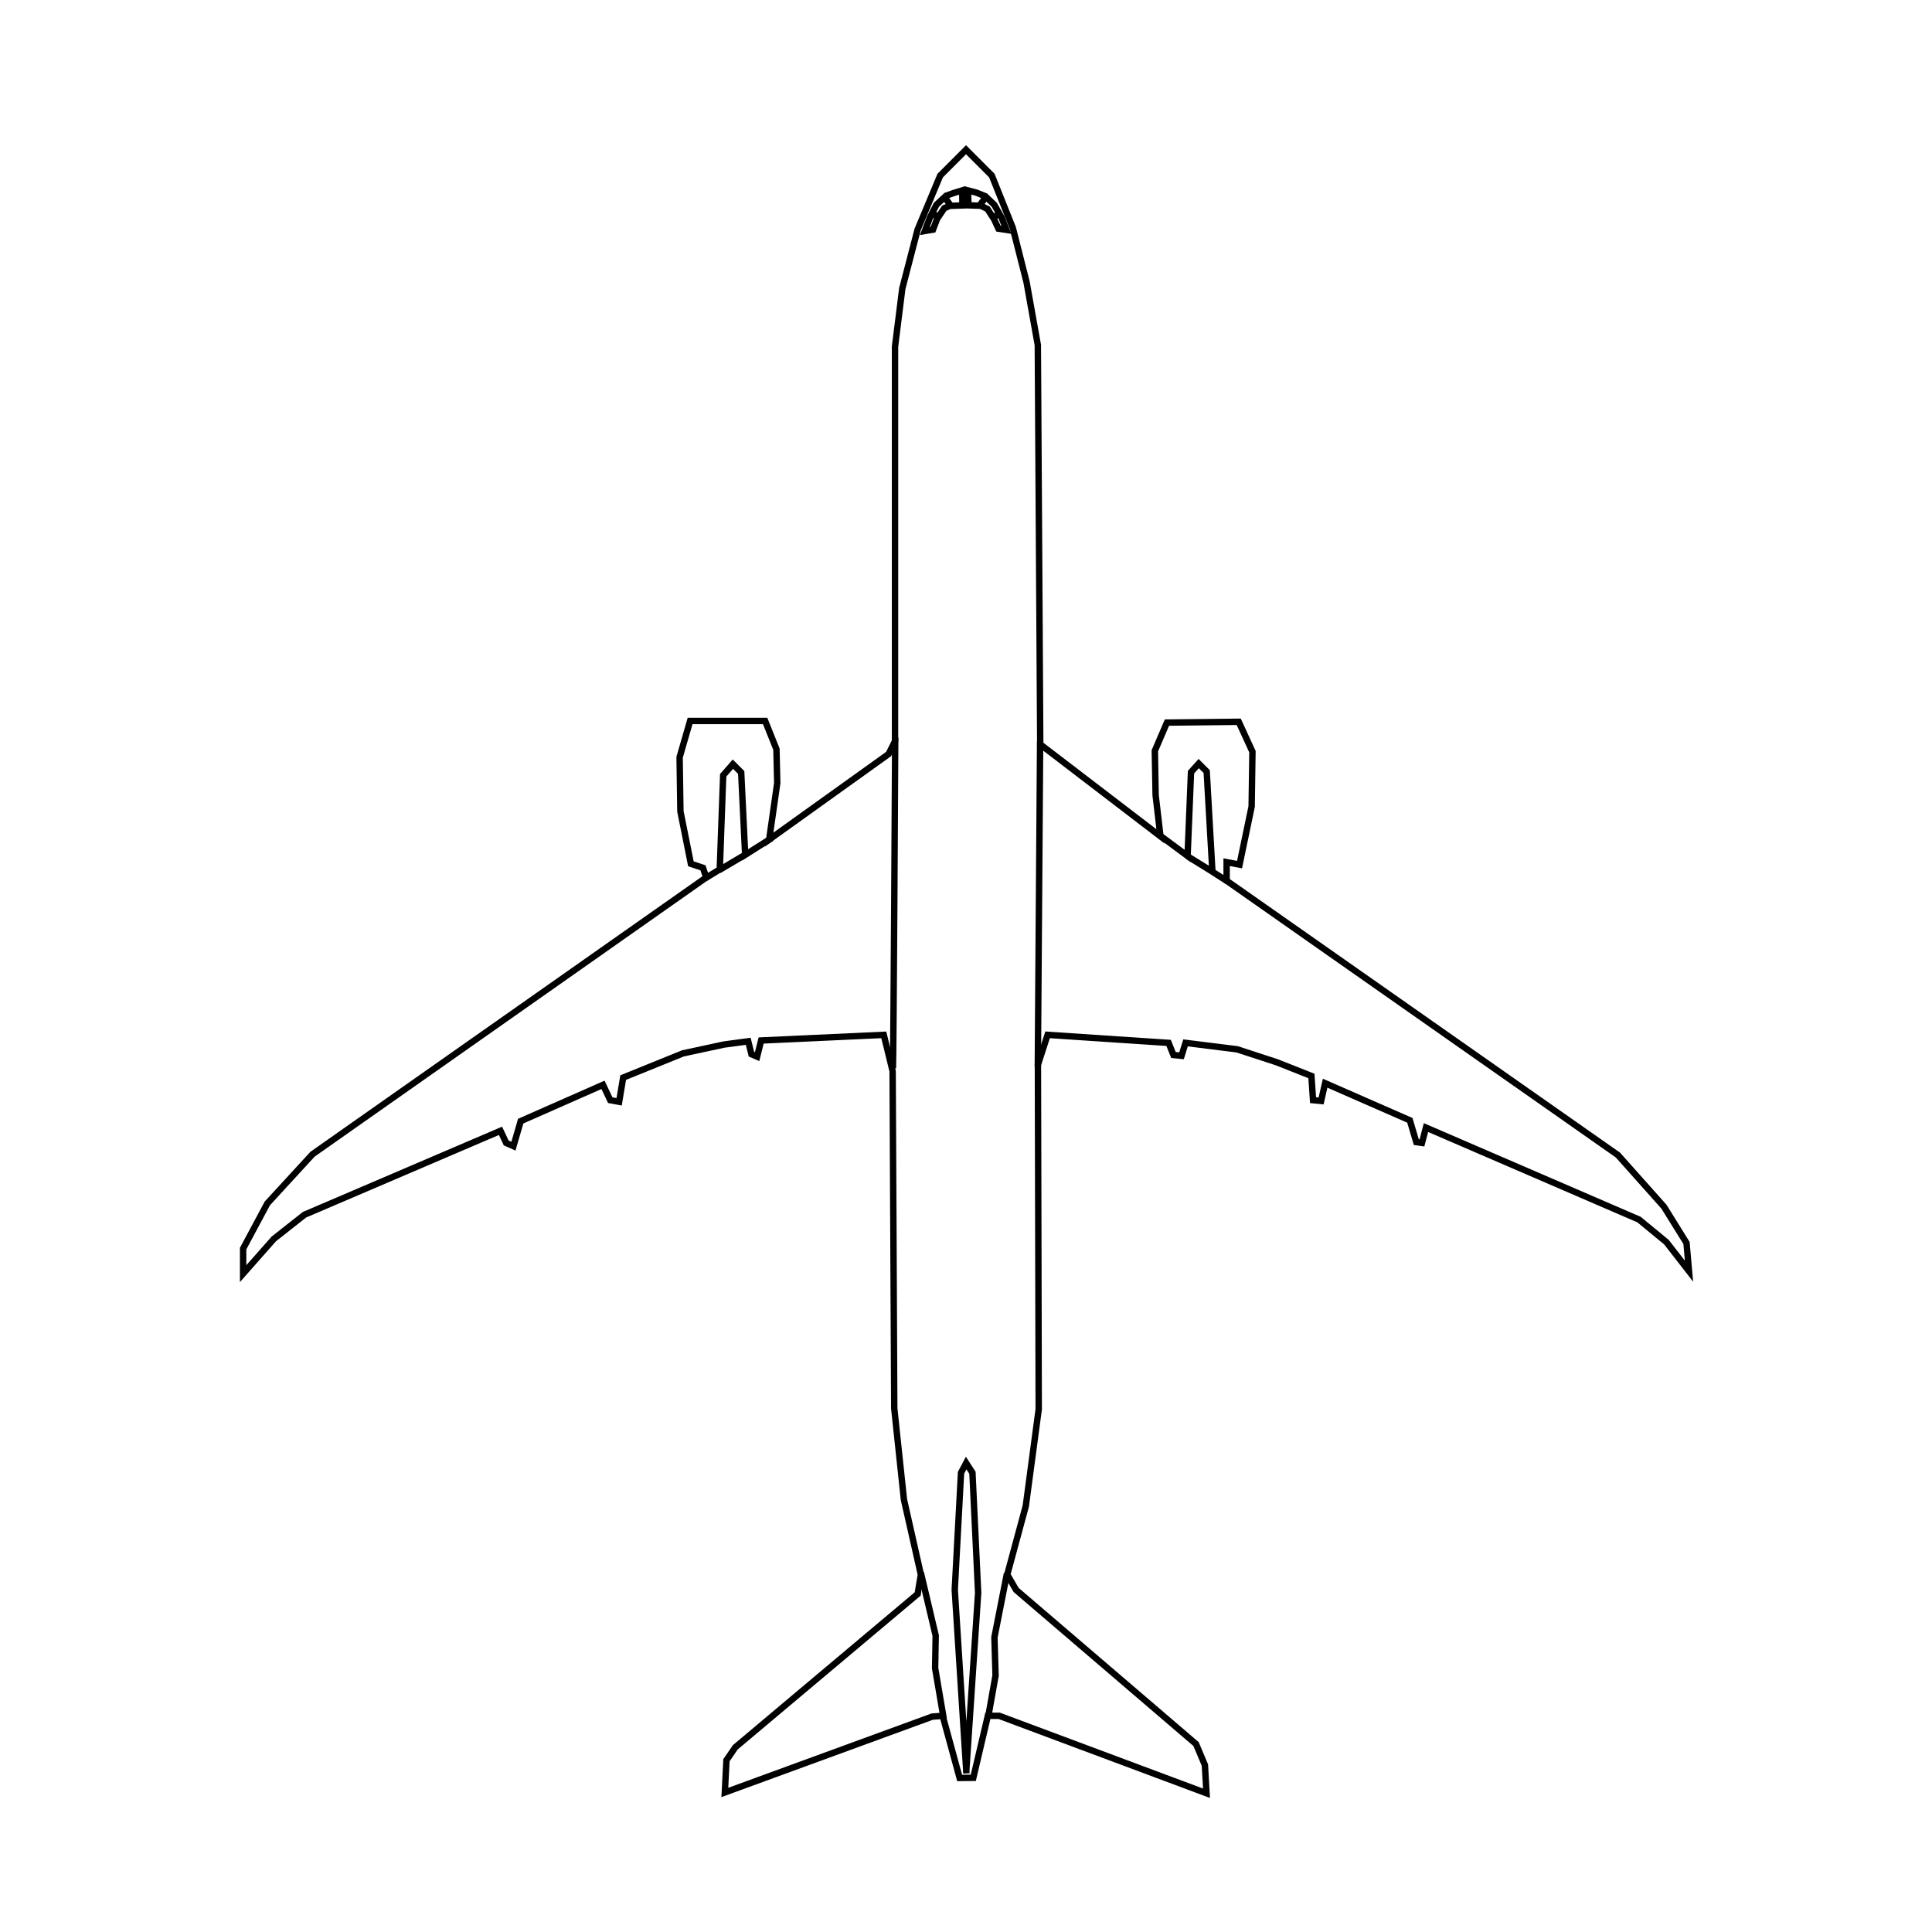
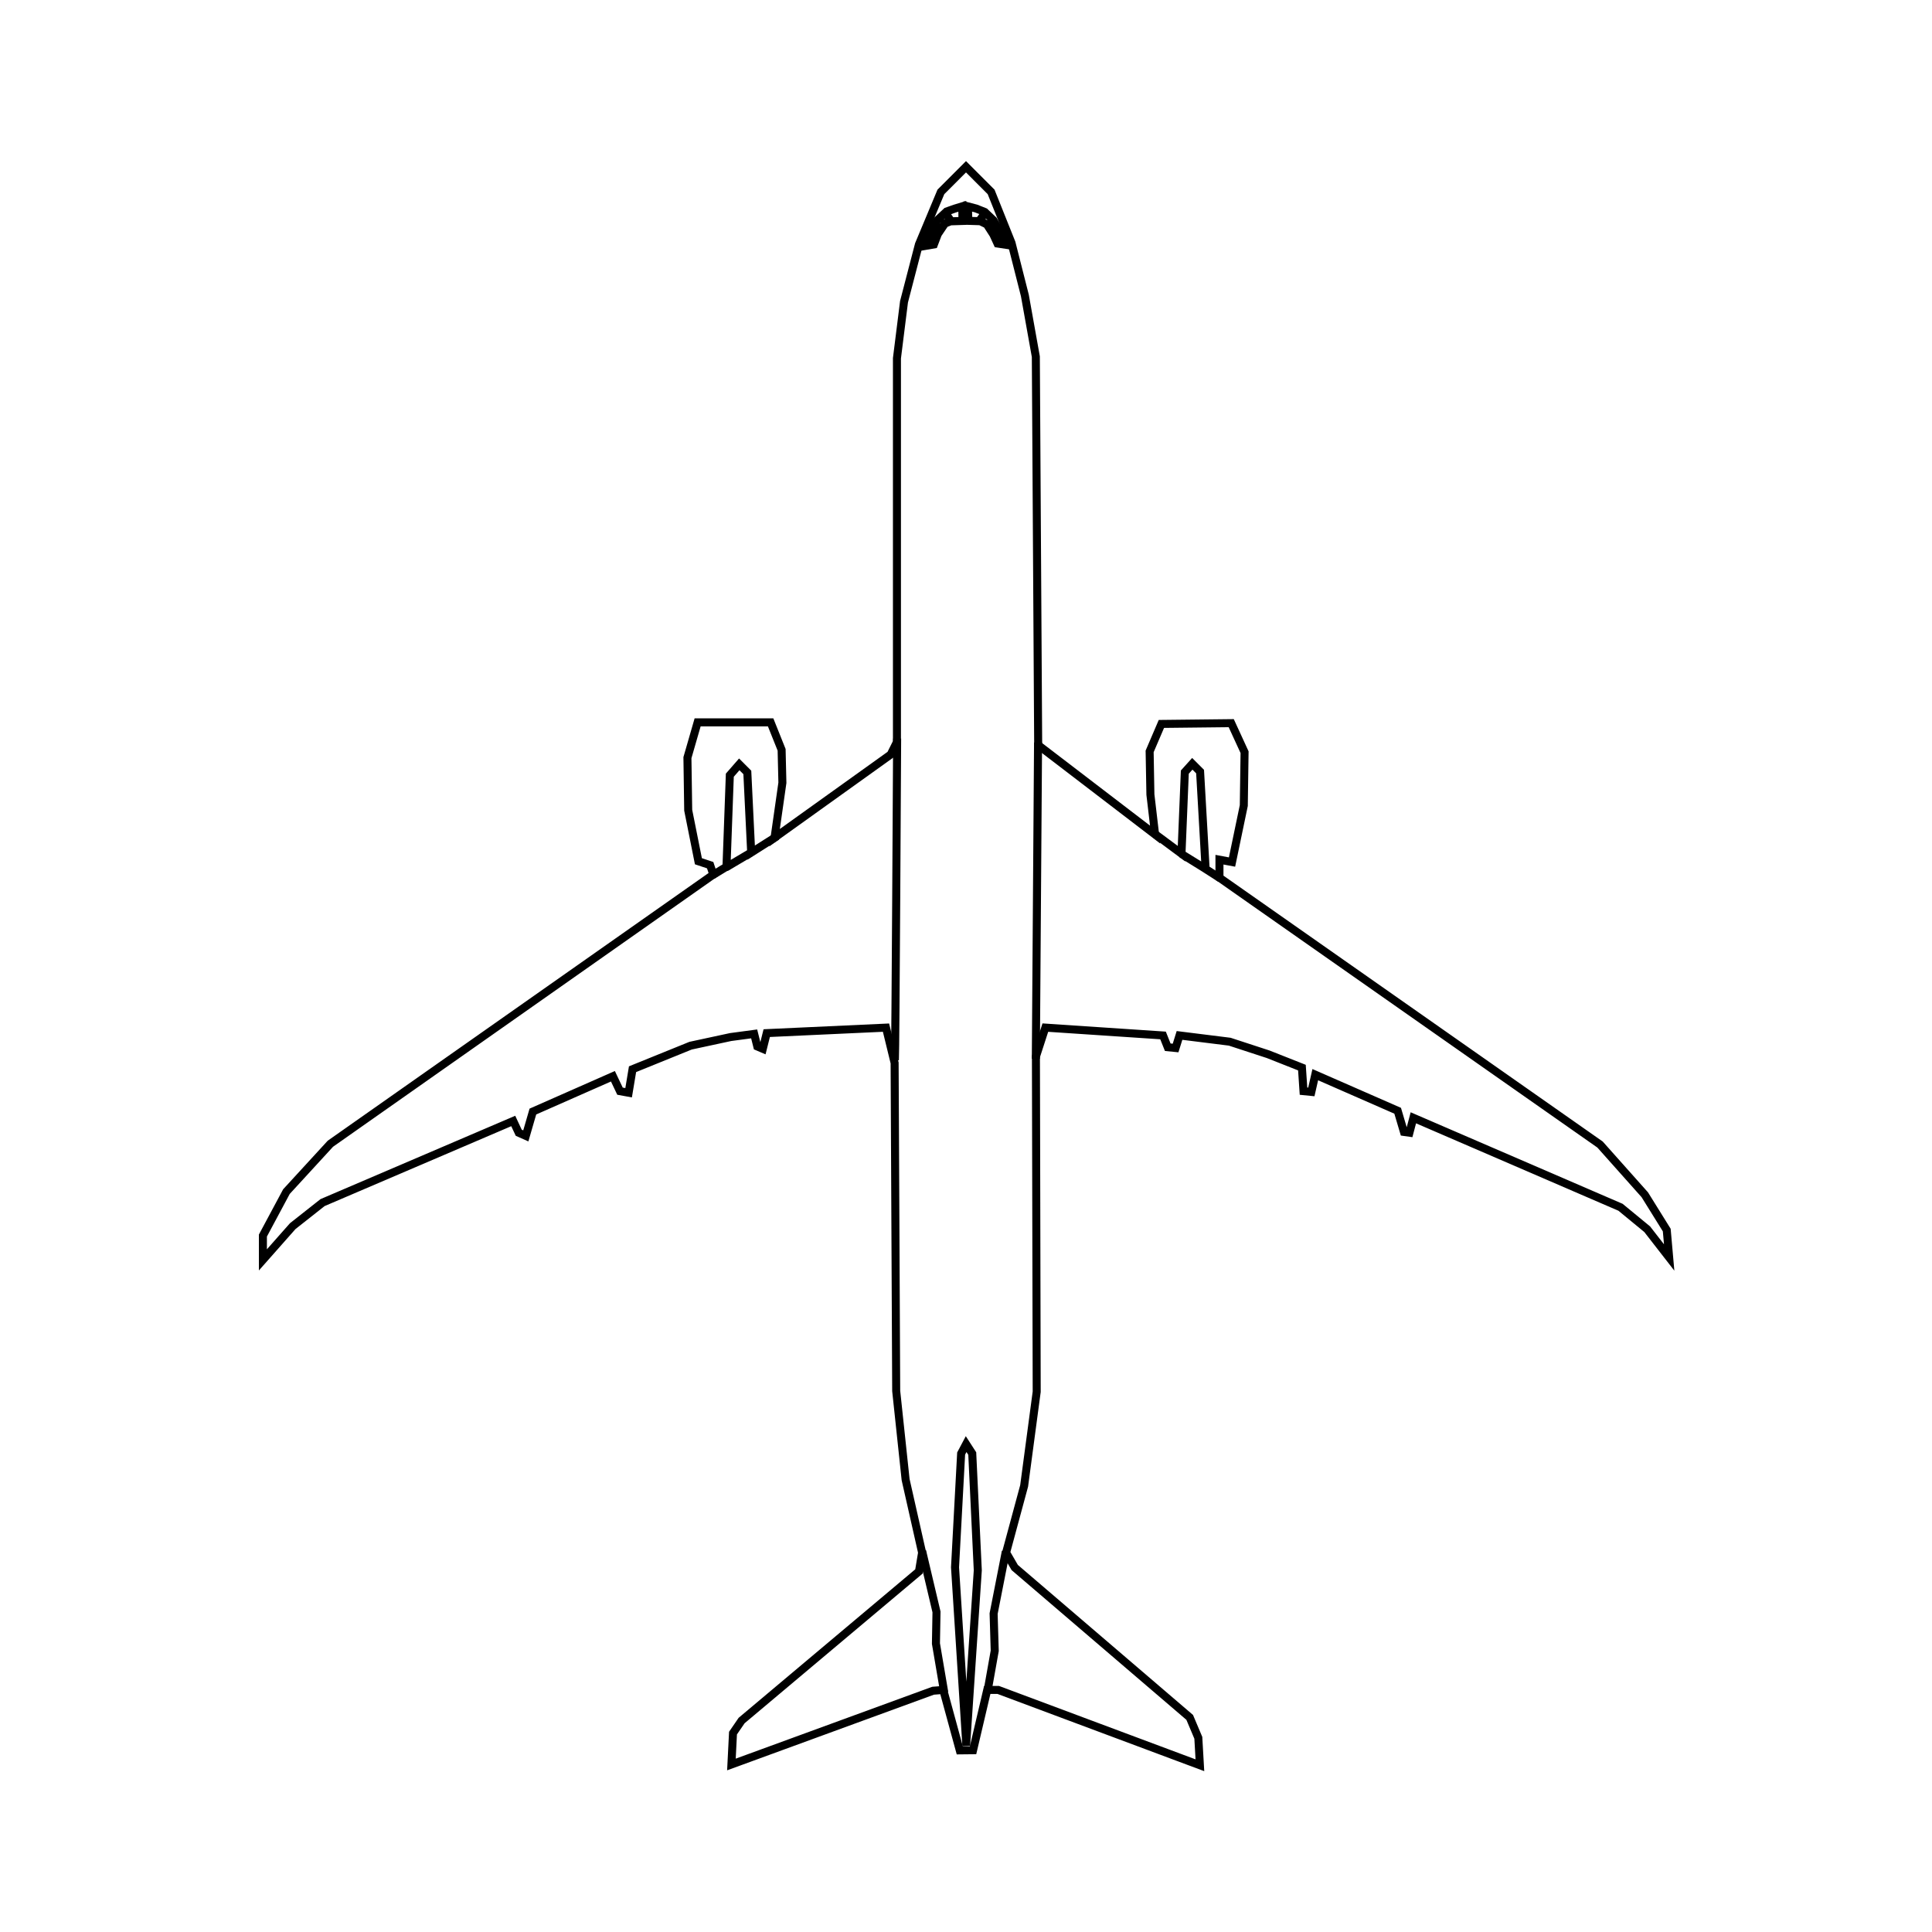
- <svg xmlns="http://www.w3.org/2000/svg" width="80mm" height="80mm" viewBox="-10 -6 80 80" version="1.1" id="svg1542">
+ <svg xmlns="http://www.w3.org/2000/svg" width="80mm" height="80mm" viewBox="-11.126 -6.9 82.254 82.254" version="1.1" id="svg1542">
  <defs id="defs1536" />
  <g id="layer5">
-     <path style="fill:none;stroke:#000000;stroke-width:0.265px;stroke-linecap:butt;stroke-linejoin:miter;stroke-opacity:1" d="M 30.001,0.2 28.932,1.27 27.996,3.508 27.362,5.947 27.061,8.352 V 24.689 l -0.267,0.535 -4.944,3.541 0.334,-2.339 -0.033,-1.403 -0.468,-1.169 H 18.575 l -0.434,1.503 0.033,2.238 0.434,2.172 0.501,0.167 0.134,0.401 L 2.94,41.794 1.069,43.832 0.067,45.703 v 1.036 l 1.27,-1.437 1.27,-1.002 8.118,-3.475 0.234,0.501 0.301,0.134 0.301,-1.036 3.408,-1.503 0.301,0.635 0.367,0.067 0.167,-1.002 2.472,-1.002 1.704,-0.367 1.002,-0.134 0.134,0.535 0.234,0.1 0.167,-0.668 5.078,-0.234 0.367,1.503 0.067,13.965 0.401,3.775 0.702,3.107 -0.134,0.802 -7.55,6.348 -0.367,0.535 -0.067,1.336 8.586,-3.14 0.434,-0.033 0.702,2.572 0.566,-0.006 0.603,-2.567 h 0.468 l 8.586,3.207 -0.067,-1.169 -0.367,-0.869 -7.45,-6.381 -0.367,-0.635 0.768,-2.84 0.535,-4.009 -0.033,-14.266 0.401,-1.236 5.011,0.334 0.2,0.501 0.334,0.033 0.167,-0.535 2.138,0.267 1.637,0.535 1.437,0.568 0.067,1.002 0.334,0.033 0.167,-0.735 3.508,1.537 0.267,0.902 0.234,0.033 0.167,-0.635 8.82,3.809 1.136,0.935 0.935,1.203 L 59.835,45.469 58.9,43.966 56.995,41.828 40.792,30.469 v -0.768 l 0.535,0.1 0.501,-2.405 0.033,-2.272 -0.568,-1.236 -2.973,0.033 -0.501,1.169 0.033,1.837 0.2,1.704 -4.978,-3.809 L 32.974,8.285 32.507,5.679 31.939,3.441 31.07,1.27 Z" id="path4920" />
+     <path style="fill:none;stroke:#000000;stroke-width:0.341px;stroke-linecap:butt;stroke-linejoin:miter;stroke-opacity:1" d="M 30.001,0.2 28.932,1.27 27.996,3.508 27.362,5.947 27.061,8.352 V 24.689 l -0.267,0.535 -4.944,3.541 0.334,-2.339 -0.033,-1.403 -0.468,-1.169 H 18.575 l -0.434,1.503 0.033,2.238 0.434,2.172 0.501,0.167 0.134,0.401 L 2.94,41.794 1.069,43.832 0.067,45.703 v 1.036 l 1.27,-1.437 1.27,-1.002 8.118,-3.475 0.234,0.501 0.301,0.134 0.301,-1.036 3.408,-1.503 0.301,0.635 0.367,0.067 0.167,-1.002 2.472,-1.002 1.704,-0.367 1.002,-0.134 0.134,0.535 0.234,0.1 0.167,-0.668 5.078,-0.234 0.367,1.503 0.067,13.965 0.401,3.775 0.702,3.107 -0.134,0.802 -7.55,6.348 -0.367,0.535 -0.067,1.336 8.586,-3.14 0.434,-0.033 0.702,2.572 0.566,-0.006 0.603,-2.567 h 0.468 l 8.586,3.207 -0.067,-1.169 -0.367,-0.869 -7.45,-6.381 -0.367,-0.635 0.768,-2.84 0.535,-4.009 -0.033,-14.266 0.401,-1.236 5.011,0.334 0.2,0.501 0.334,0.033 0.167,-0.535 2.138,0.267 1.637,0.535 1.437,0.568 0.067,1.002 0.334,0.033 0.167,-0.735 3.508,1.537 0.267,0.902 0.234,0.033 0.167,-0.635 8.82,3.809 1.136,0.935 0.935,1.203 L 59.835,45.469 58.9,43.966 56.995,41.828 40.792,30.469 v -0.768 l 0.535,0.1 0.501,-2.405 0.033,-2.272 -0.568,-1.236 -2.973,0.033 -0.501,1.169 0.033,1.837 0.2,1.704 -4.978,-3.809 L 32.974,8.285 32.507,5.679 31.939,3.441 31.07,1.27 Z" id="path4920" />
  </g>
  <g id="layer15">
-     <path id="path10887" style="fill:none;stroke:#000000;stroke-width:0.265" d="m 30.018,67.434 -0.484,-7.607 0.26,-4.843 0.213,-0.402 0.26,0.402 0.236,4.973 -0.496,7.43 m 0.91,-2.28 0.307,-1.725 -0.047,-1.583 0.52,-2.646 m -2.622,6 -0.354,-2.079 0.024,-1.347 -0.614,-2.599 m 11.044,-29.671 1.087,0.673 m -2.185,-1.5 1.098,0.815 0.142,-3.473 0.319,-0.354 0.331,0.331 0.236,4.146 0.626,0.402 m -7.855,7.678 0.095,-13.465 m -6.095,13.513 c 0.024,-0.213 0.095,-13.678 0.095,-13.678 m -7.3,5.492 1.098,-0.65 m -1.665,0.98 0.602,-0.366 0.142,-3.898 0.402,-0.461 0.343,0.343 0.165,3.414 1.098,-0.697 m 9.153,-25.705 0.251,-0.117 m -2.698,0.017 0.159,0.033 m 1.744,-0.423 0.238,-0.32 m -1.649,0.025 0.197,0.279 v 0 m 2.323,1.027 -0.329,-0.05 -0.177,-0.384 -0.277,-0.431 -0.278,-0.135 -0.511,-0.016 -0.018,-0.616 0.348,0.091 0.369,0.147 0.369,0.352 0.305,0.532 z m -3.376,0.047 0.338,-0.058 0.168,-0.442 0.302,-0.448 0.236,-0.094 0.511,-0.016 -0.007,-0.624 -0.323,0.099 -0.344,0.122 -0.403,0.377 -0.263,0.516 z" />
+     <path id="path10887" style="fill:none;stroke:#000000;stroke-width:0.342" d="m 30.018,67.434 -0.484,-7.607 0.26,-4.843 0.213,-0.402 0.26,0.402 0.236,4.973 -0.496,7.43 m 0.91,-2.28 0.307,-1.725 -0.047,-1.583 0.52,-2.646 m -2.622,6 -0.354,-2.079 0.024,-1.347 -0.614,-2.599 m 11.044,-29.671 1.087,0.673 m -2.185,-1.5 1.098,0.815 0.142,-3.473 0.319,-0.354 0.331,0.331 0.236,4.146 0.626,0.402 m -7.855,7.678 0.095,-13.465 m -6.095,13.513 c 0.024,-0.213 0.095,-13.678 0.095,-13.678 m -7.3,5.492 1.098,-0.65 m -1.665,0.98 0.602,-0.366 0.142,-3.898 0.402,-0.461 0.343,0.343 0.165,3.414 1.098,-0.697 m 9.153,-25.705 0.251,-0.117 m -2.698,0.017 0.159,0.033 m 1.744,-0.423 0.238,-0.32 m -1.649,0.025 0.197,0.279 v 0 m 2.323,1.027 -0.329,-0.05 -0.177,-0.384 -0.277,-0.431 -0.278,-0.135 -0.511,-0.016 -0.018,-0.616 0.348,0.091 0.369,0.147 0.369,0.352 0.305,0.532 z m -3.376,0.047 0.338,-0.058 0.168,-0.442 0.302,-0.448 0.236,-0.094 0.511,-0.016 -0.007,-0.624 -0.323,0.099 -0.344,0.122 -0.403,0.377 -0.263,0.516 z" />
  </g>
</svg>
